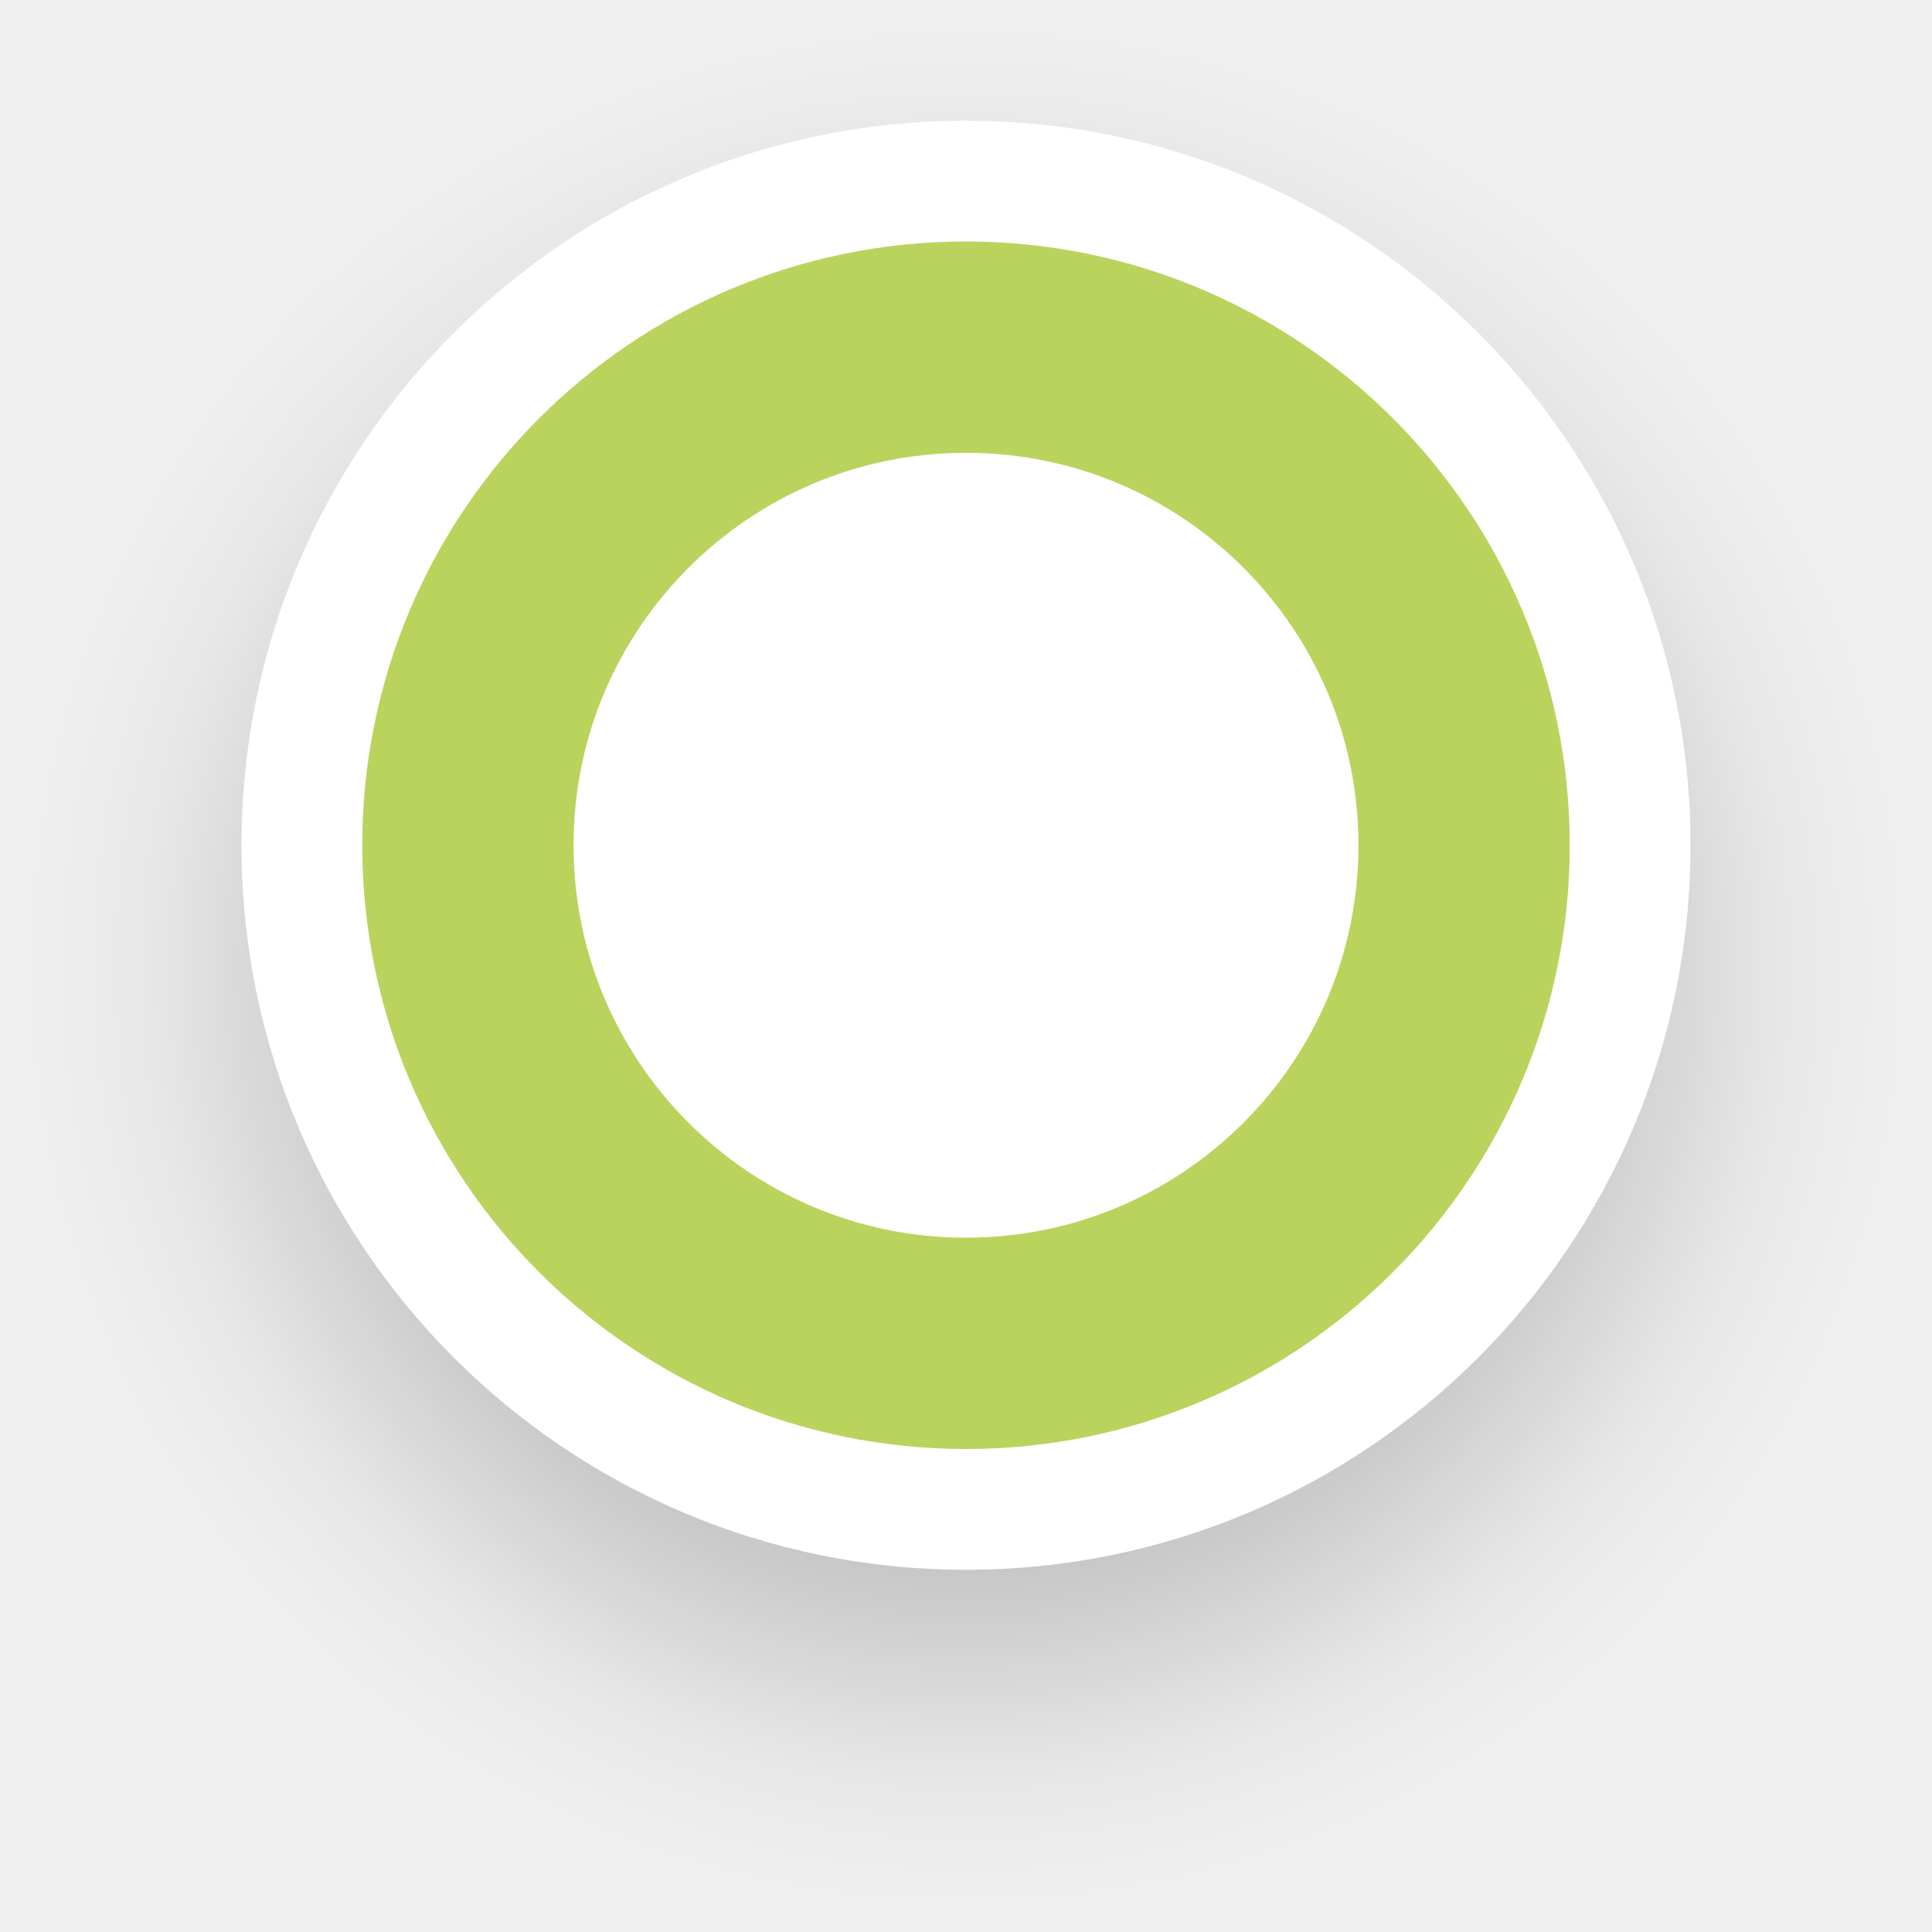
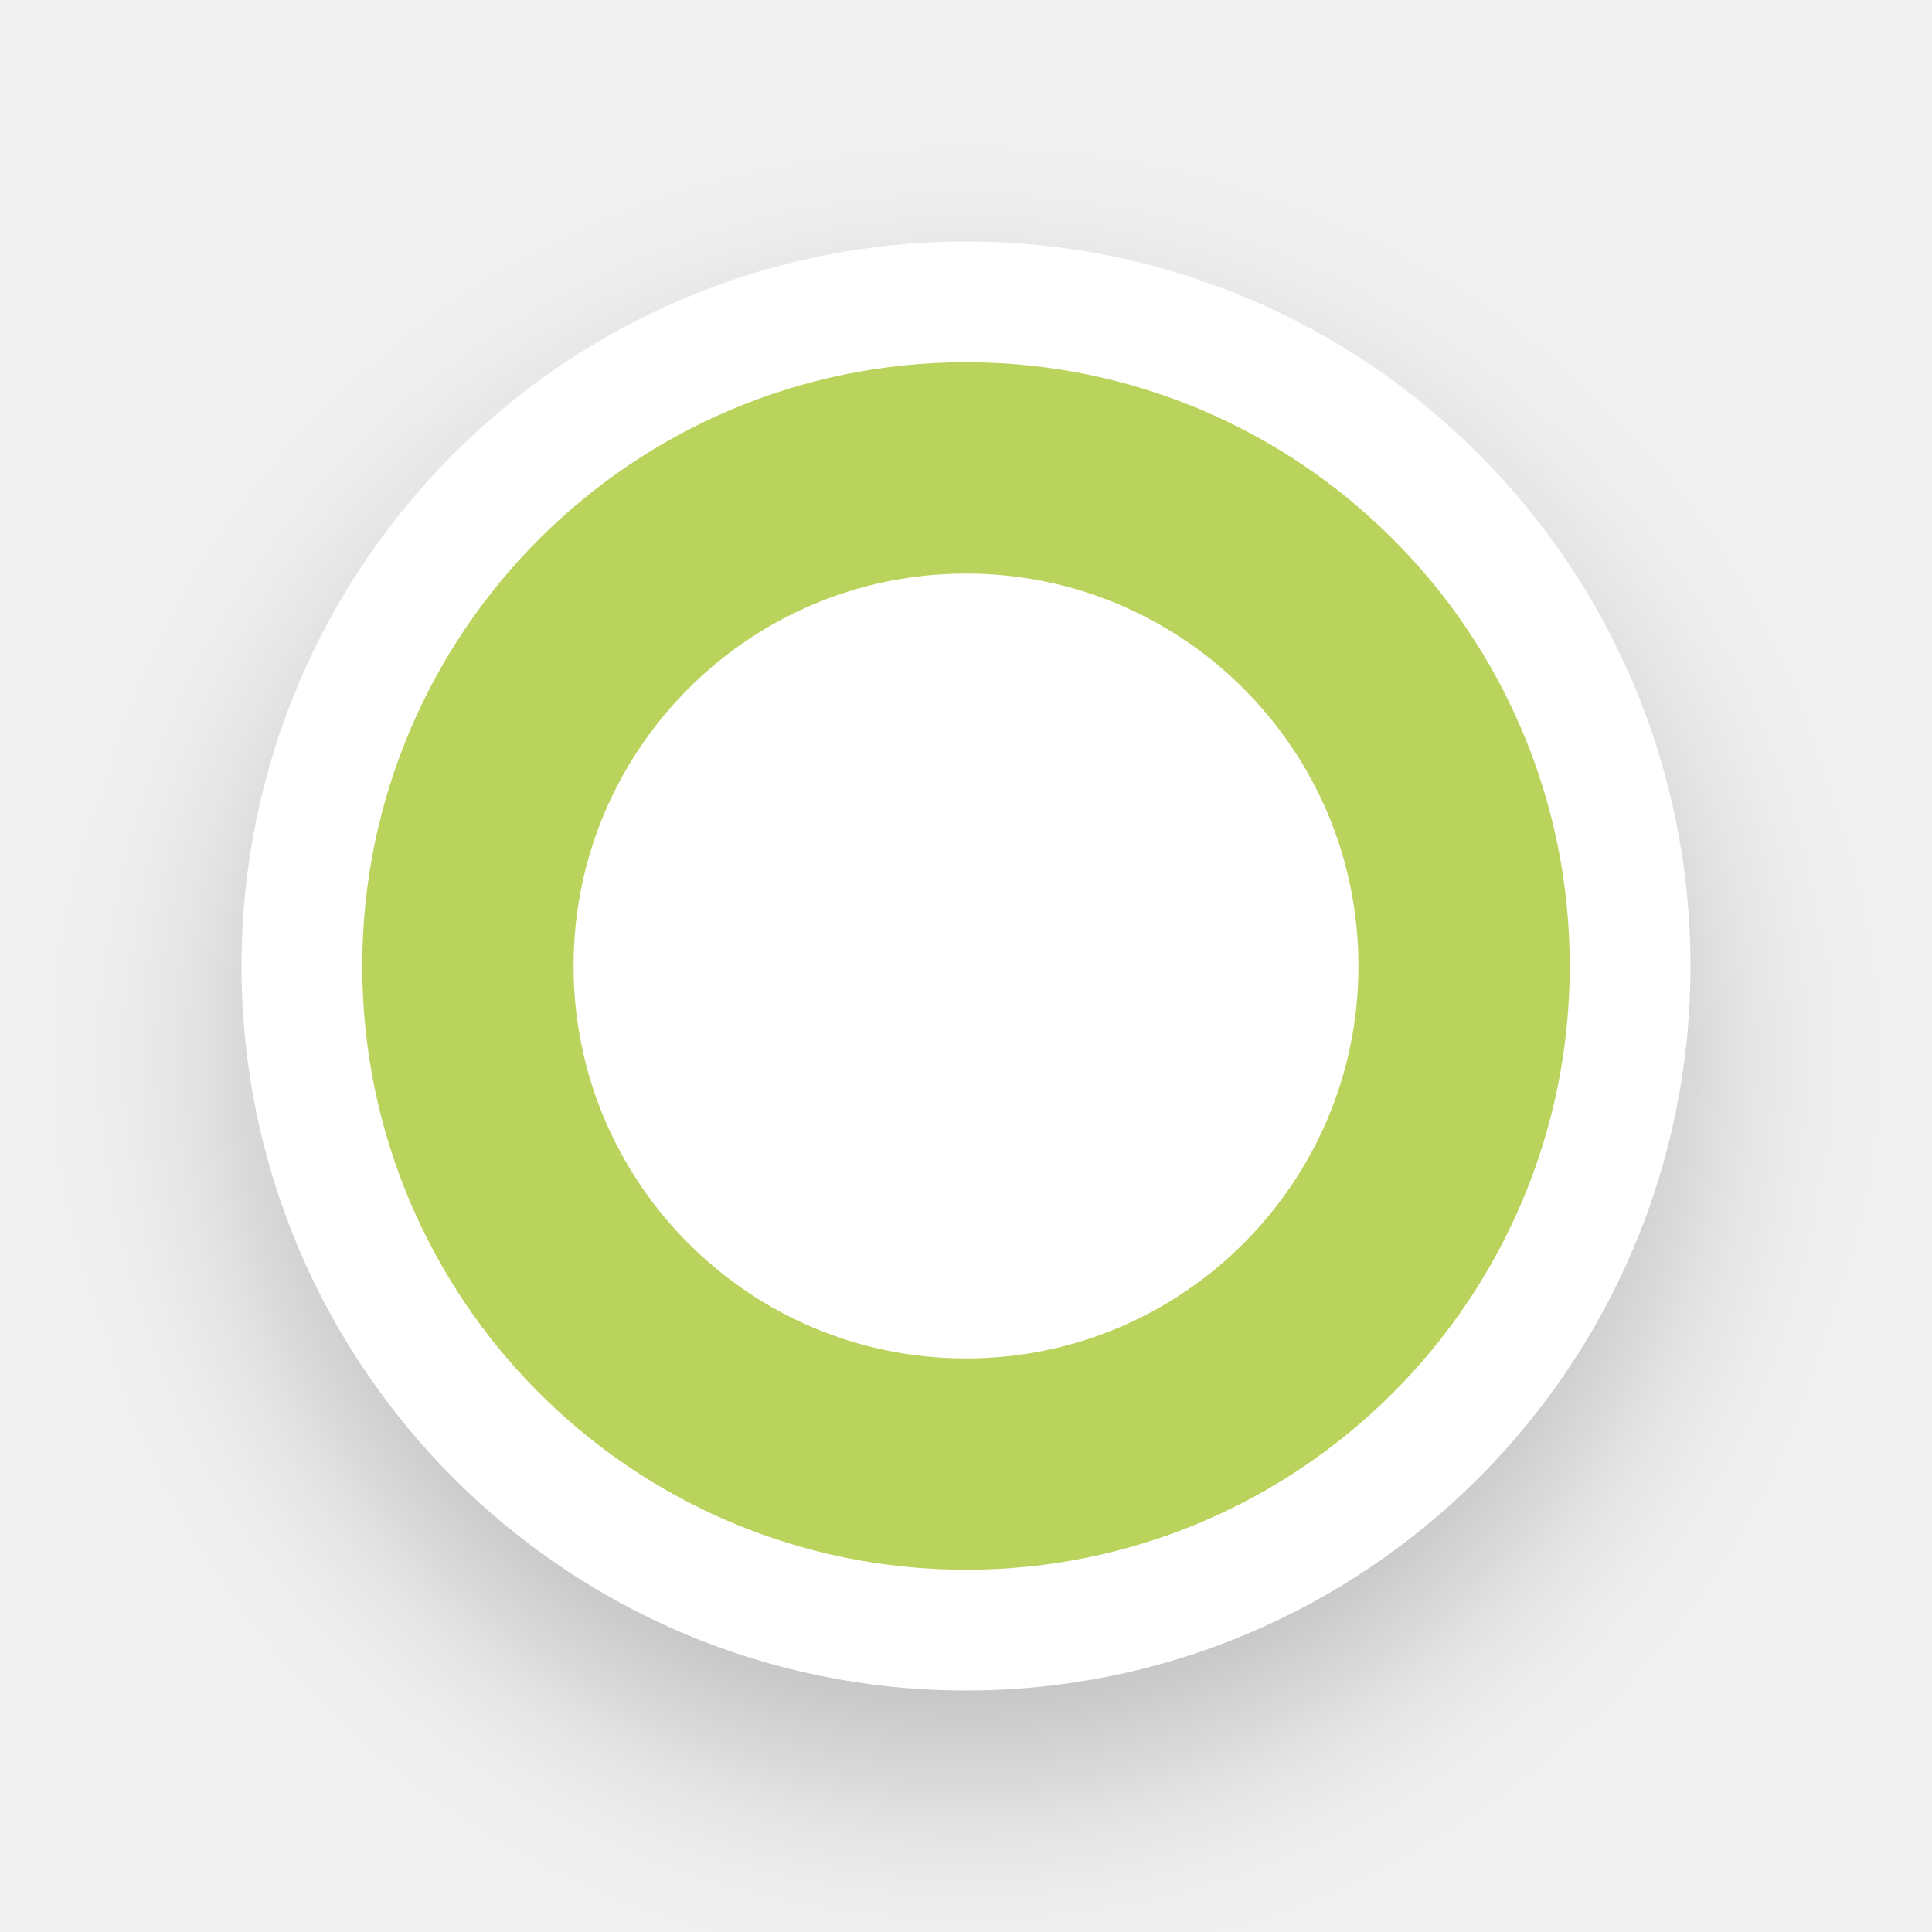
- <svg xmlns="http://www.w3.org/2000/svg" width="64" height="64" viewBox="0 0 64 64" fill="none">
-   <g filter="url(#filter0_d_2737_147555)">
-     <circle cx="32" cy="28" r="24" fill="white" />
-     <circle cx="32" cy="28" r="16.5" fill="white" stroke="#BAD35D" stroke-width="7" />
-   </g>
+ <svg xmlns="http://www.w3.org/2000/svg" width="64px" height="64px" viewBox="0 0 64 64" version="1.1">
  <defs>
-     <filter id="filter0_d_2737_147555" x="0" y="0" width="64" height="64" filterUnits="userSpaceOnUse" color-interpolation-filters="sRGB">
-       <feFlood flood-opacity="0" result="BackgroundImageFix" />
-       <feColorMatrix in="SourceAlpha" type="matrix" values="0 0 0 0 0 0 0 0 0 0 0 0 0 0 0 0 0 0 127 0" result="hardAlpha" />
-       <feOffset dy="4" />
-       <feGaussianBlur stdDeviation="4" />
-       <feColorMatrix type="matrix" values="0 0 0 0 0 0 0 0 0 0 0 0 0 0 0 0 0 0 0.2 0" />
-       <feBlend mode="normal" in2="BackgroundImageFix" result="effect1_dropShadow_2737_147555" />
-       <feBlend mode="normal" in="SourceGraphic" in2="effect1_dropShadow_2737_147555" result="shape" />
+     <filter x="-18.8%" y="-18.8%" width="137.5%" height="137.5%" filterUnits="objectBoundingBox" id="filter-1">
+       <feGaussianBlur stdDeviation="3" in="SourceGraphic" />
    </filter>
  </defs>
+   <g id="Artboard" stroke="none" stroke-width="1" fill="none" fill-rule="evenodd">
+     <circle id="Oval-Copy" fill-opacity="0.2" fill="#000000" fill-rule="nonzero" filter="url(#filter-1)" cx="32" cy="35" r="24" />
+     <g id="v3-showroom-pin1" transform="translate(8, 8)" fill="#FFFFFF" fill-rule="nonzero">
+       <circle id="Oval" cx="24" cy="24" r="24" />
+       <circle id="Oval" stroke="#BAD35D" stroke-width="7" cx="24" cy="24" r="16.5" />
+     </g>
+   </g>
</svg>
